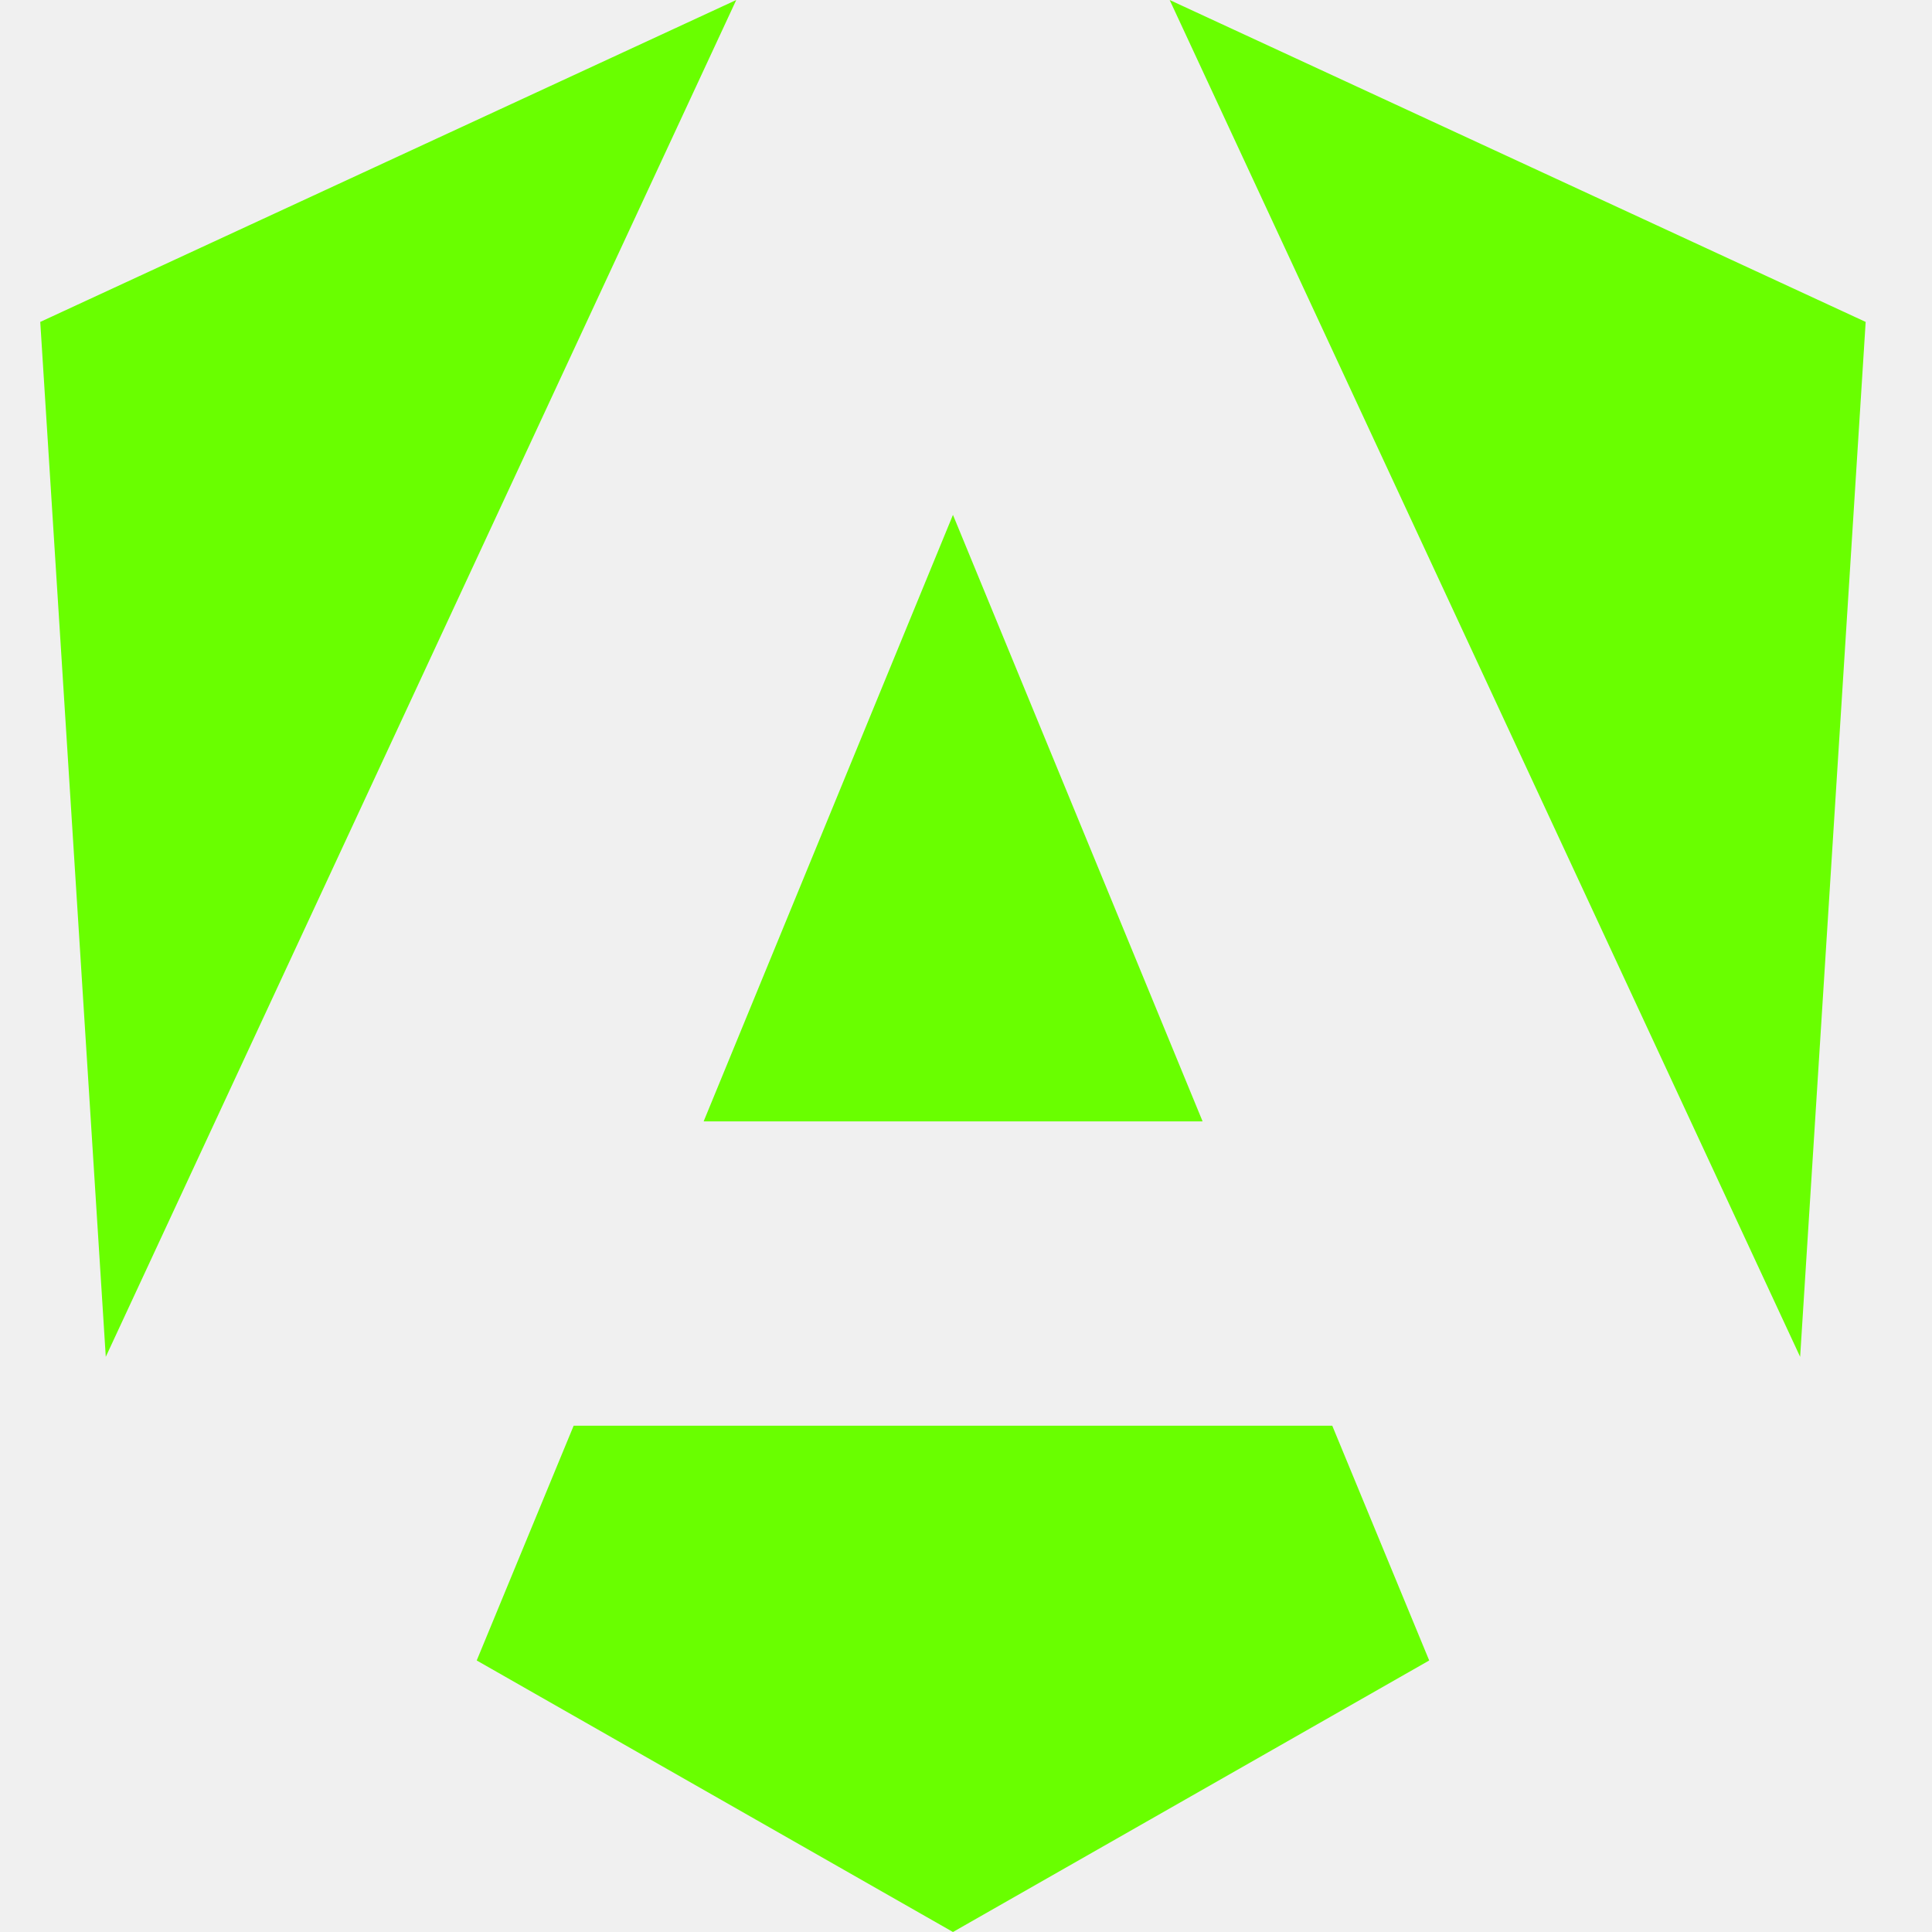
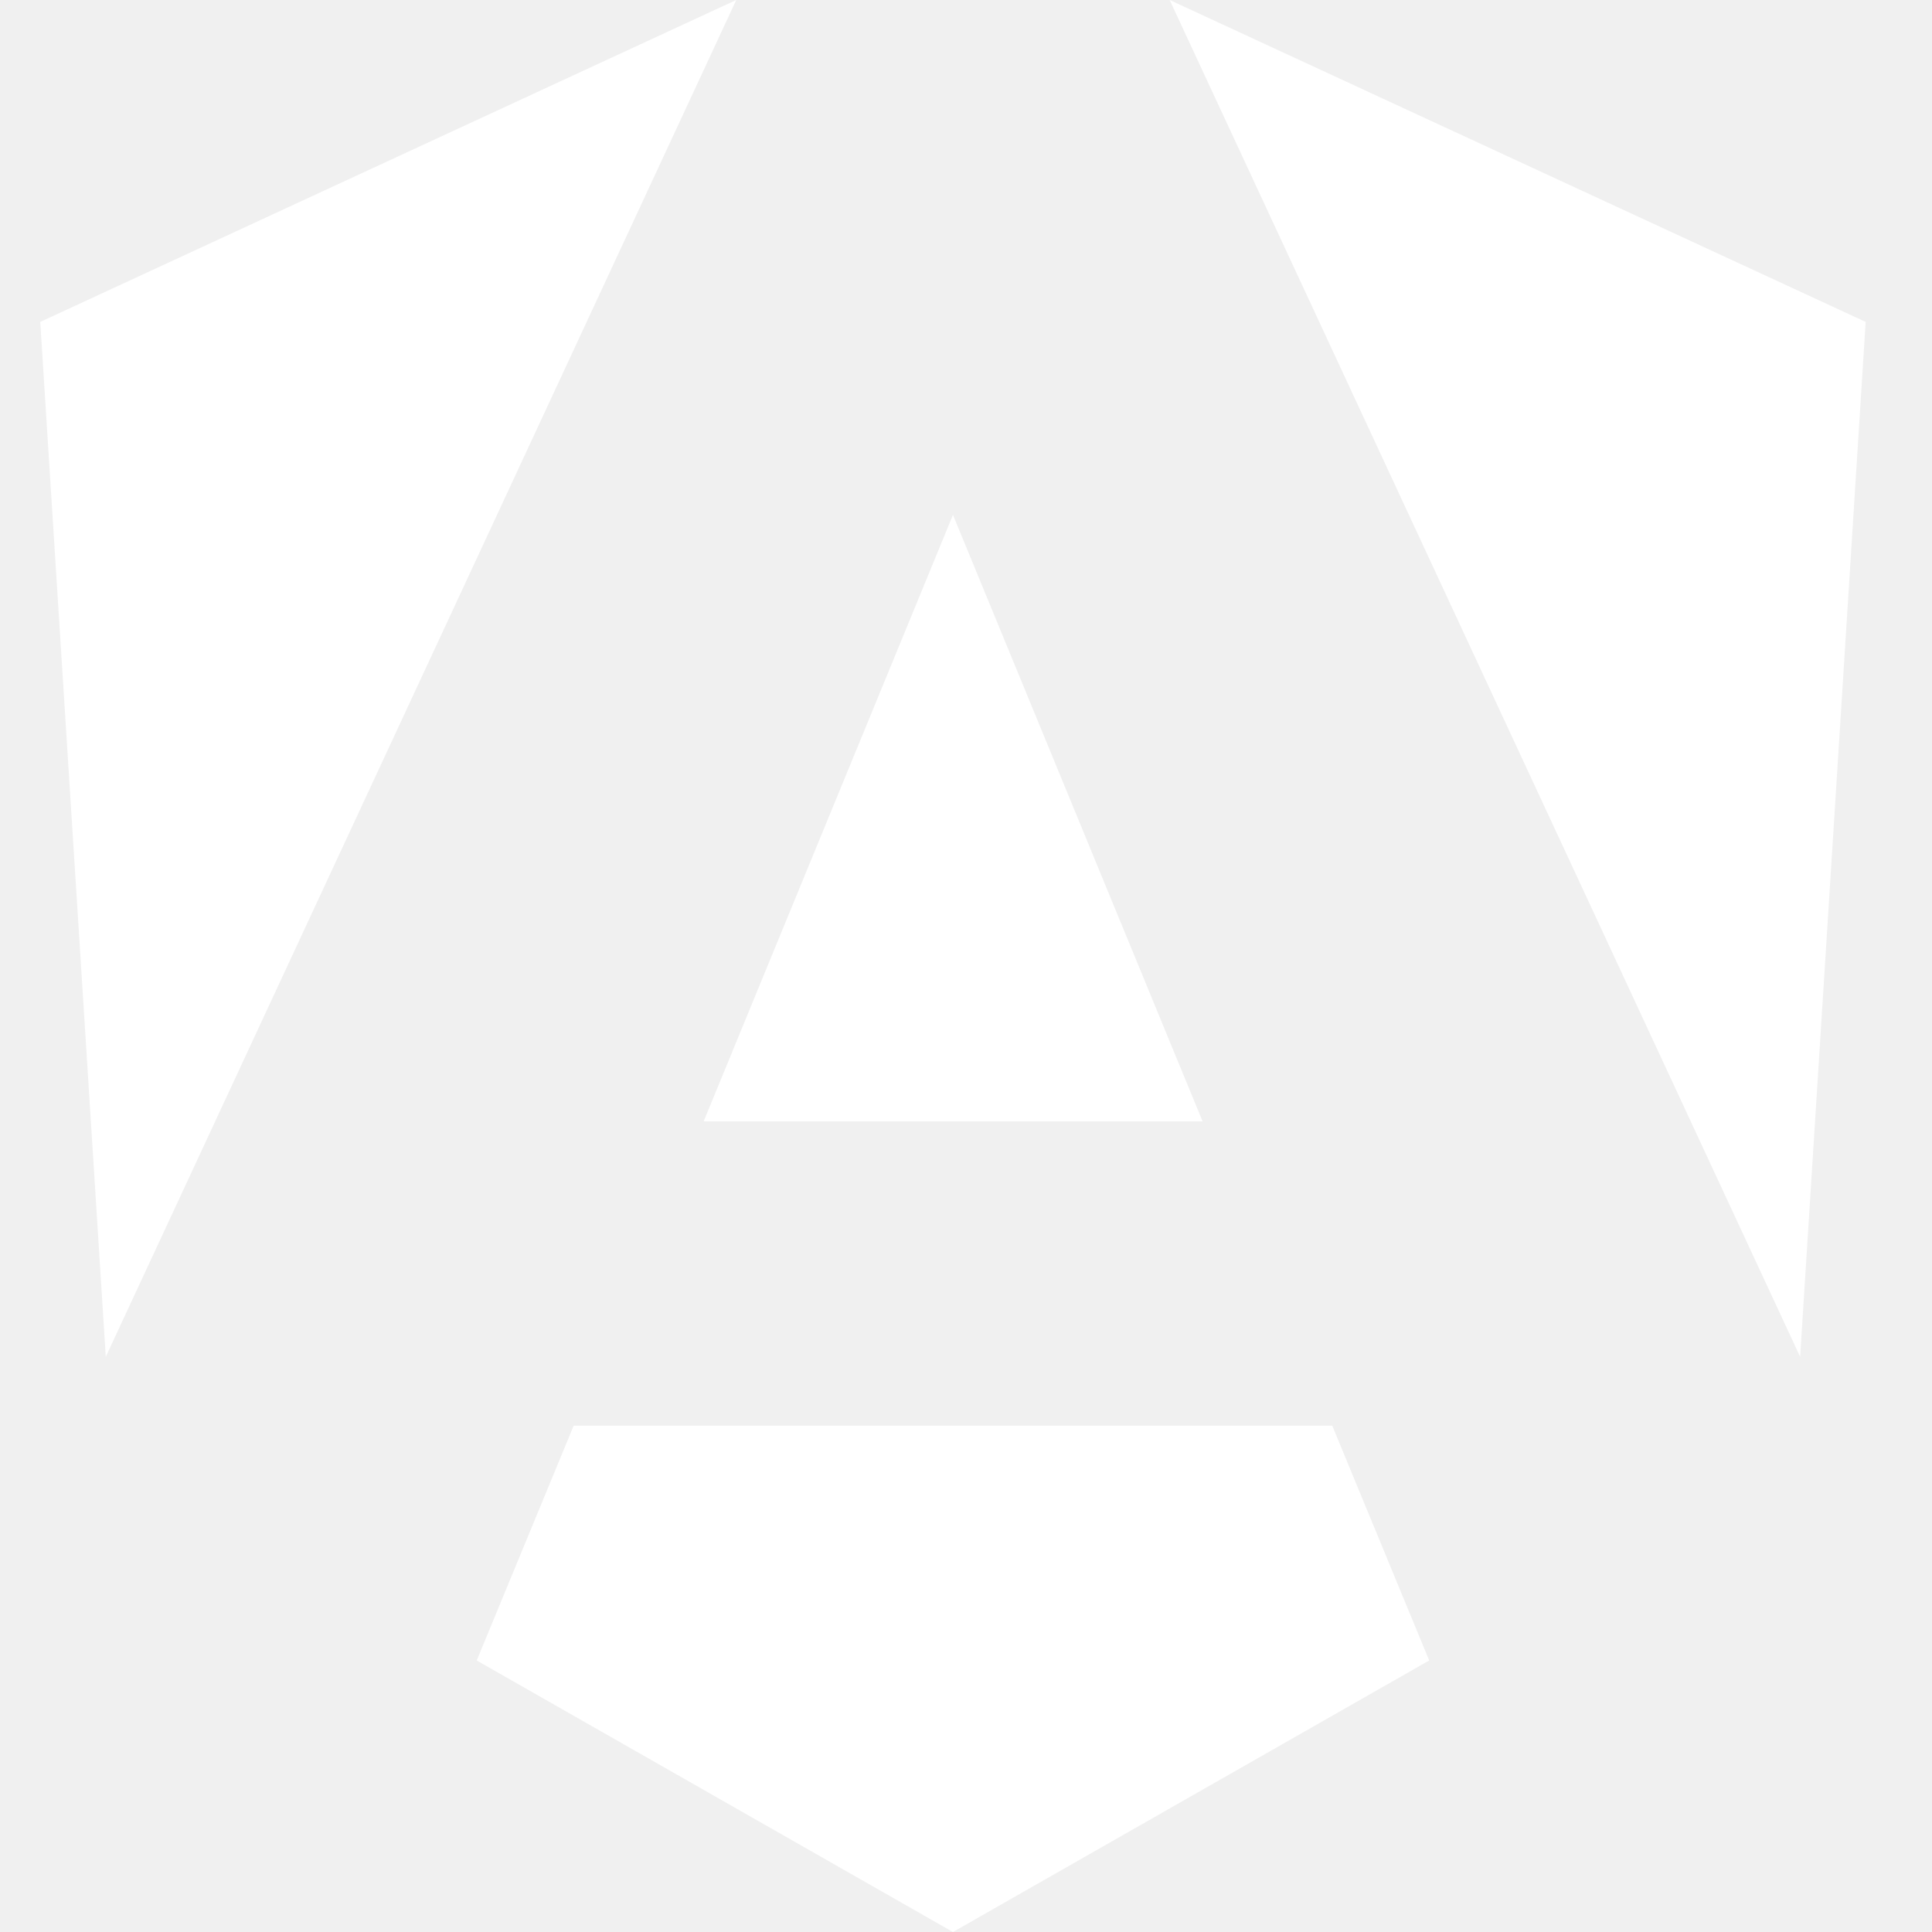
<svg xmlns="http://www.w3.org/2000/svg" width="48" height="48" viewBox="0 0 48 48" fill="none">
-   <path d="M33.1 35.422H14.252L11.844 41.254L23.676 48L35.508 41.254L33.1 35.422ZM29.06 0L44.724 33.71L46.352 7.998L29.06 0ZM18.292 0L1 7.998L2.628 33.71L18.292 0ZM17.482 27.86H29.878L23.676 12.792L17.482 27.86Z" fill="#69FF00" />
+   <path d="M33.1 35.422H14.252L11.844 41.254L23.676 48L35.508 41.254L33.1 35.422ZM29.06 0L44.724 33.71L46.352 7.998L29.06 0ZM18.292 0L1 7.998L2.628 33.71L18.292 0ZM17.482 27.86H29.878L23.676 12.792L17.482 27.86Z" fill="white" />
</svg>
